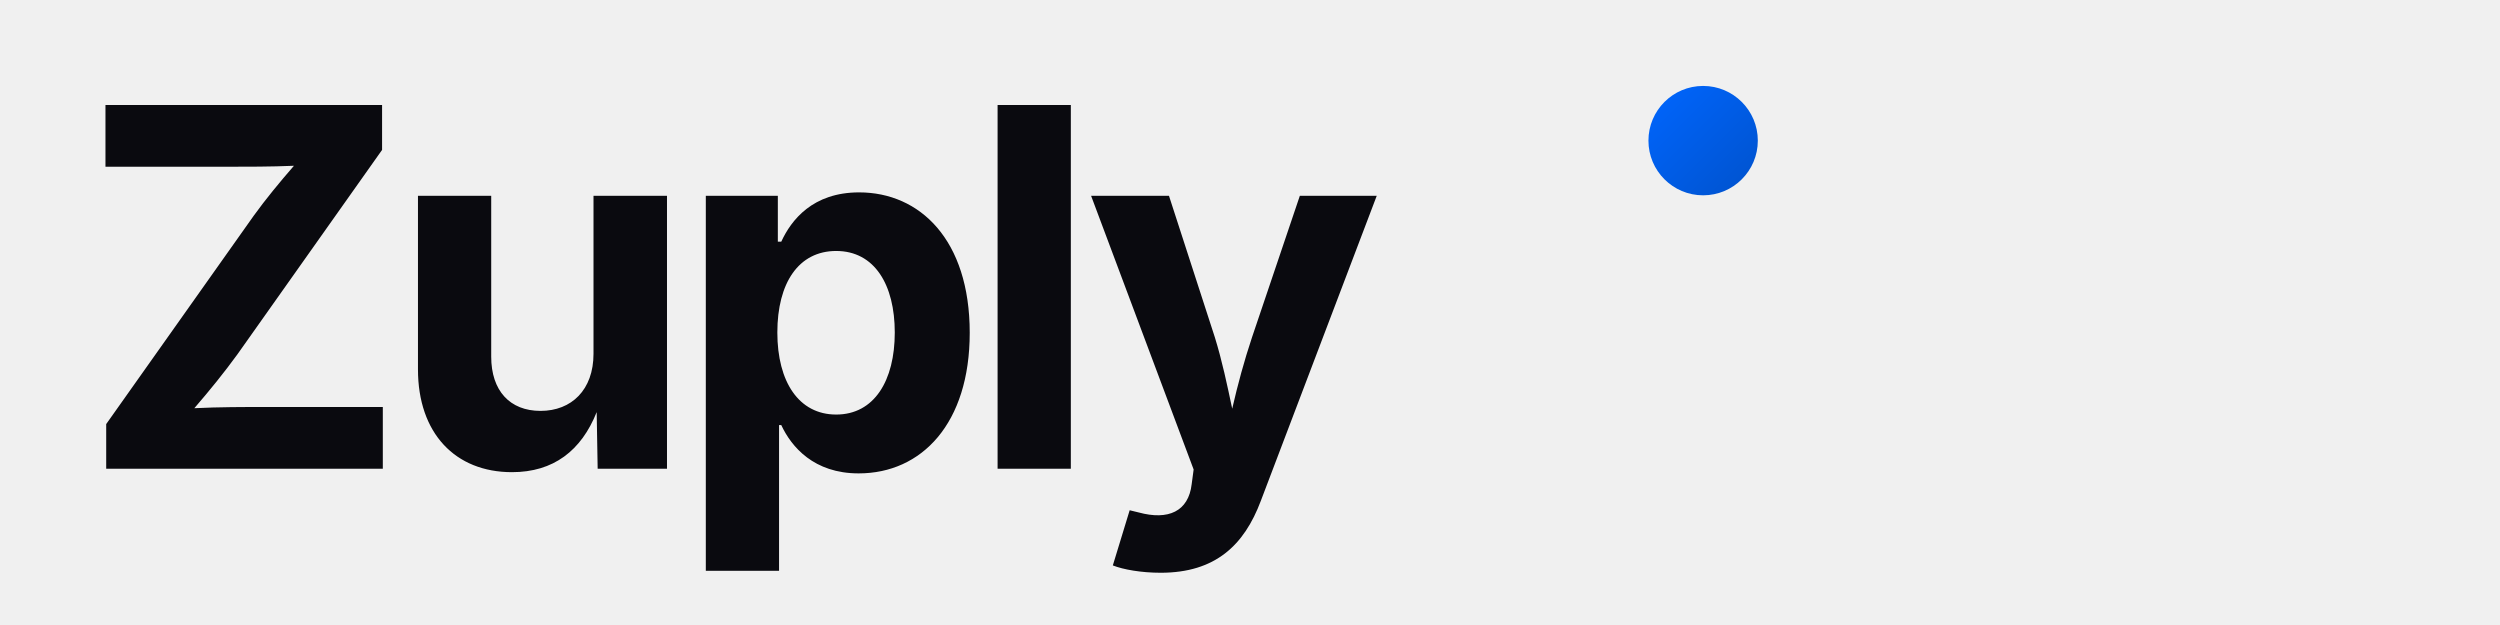
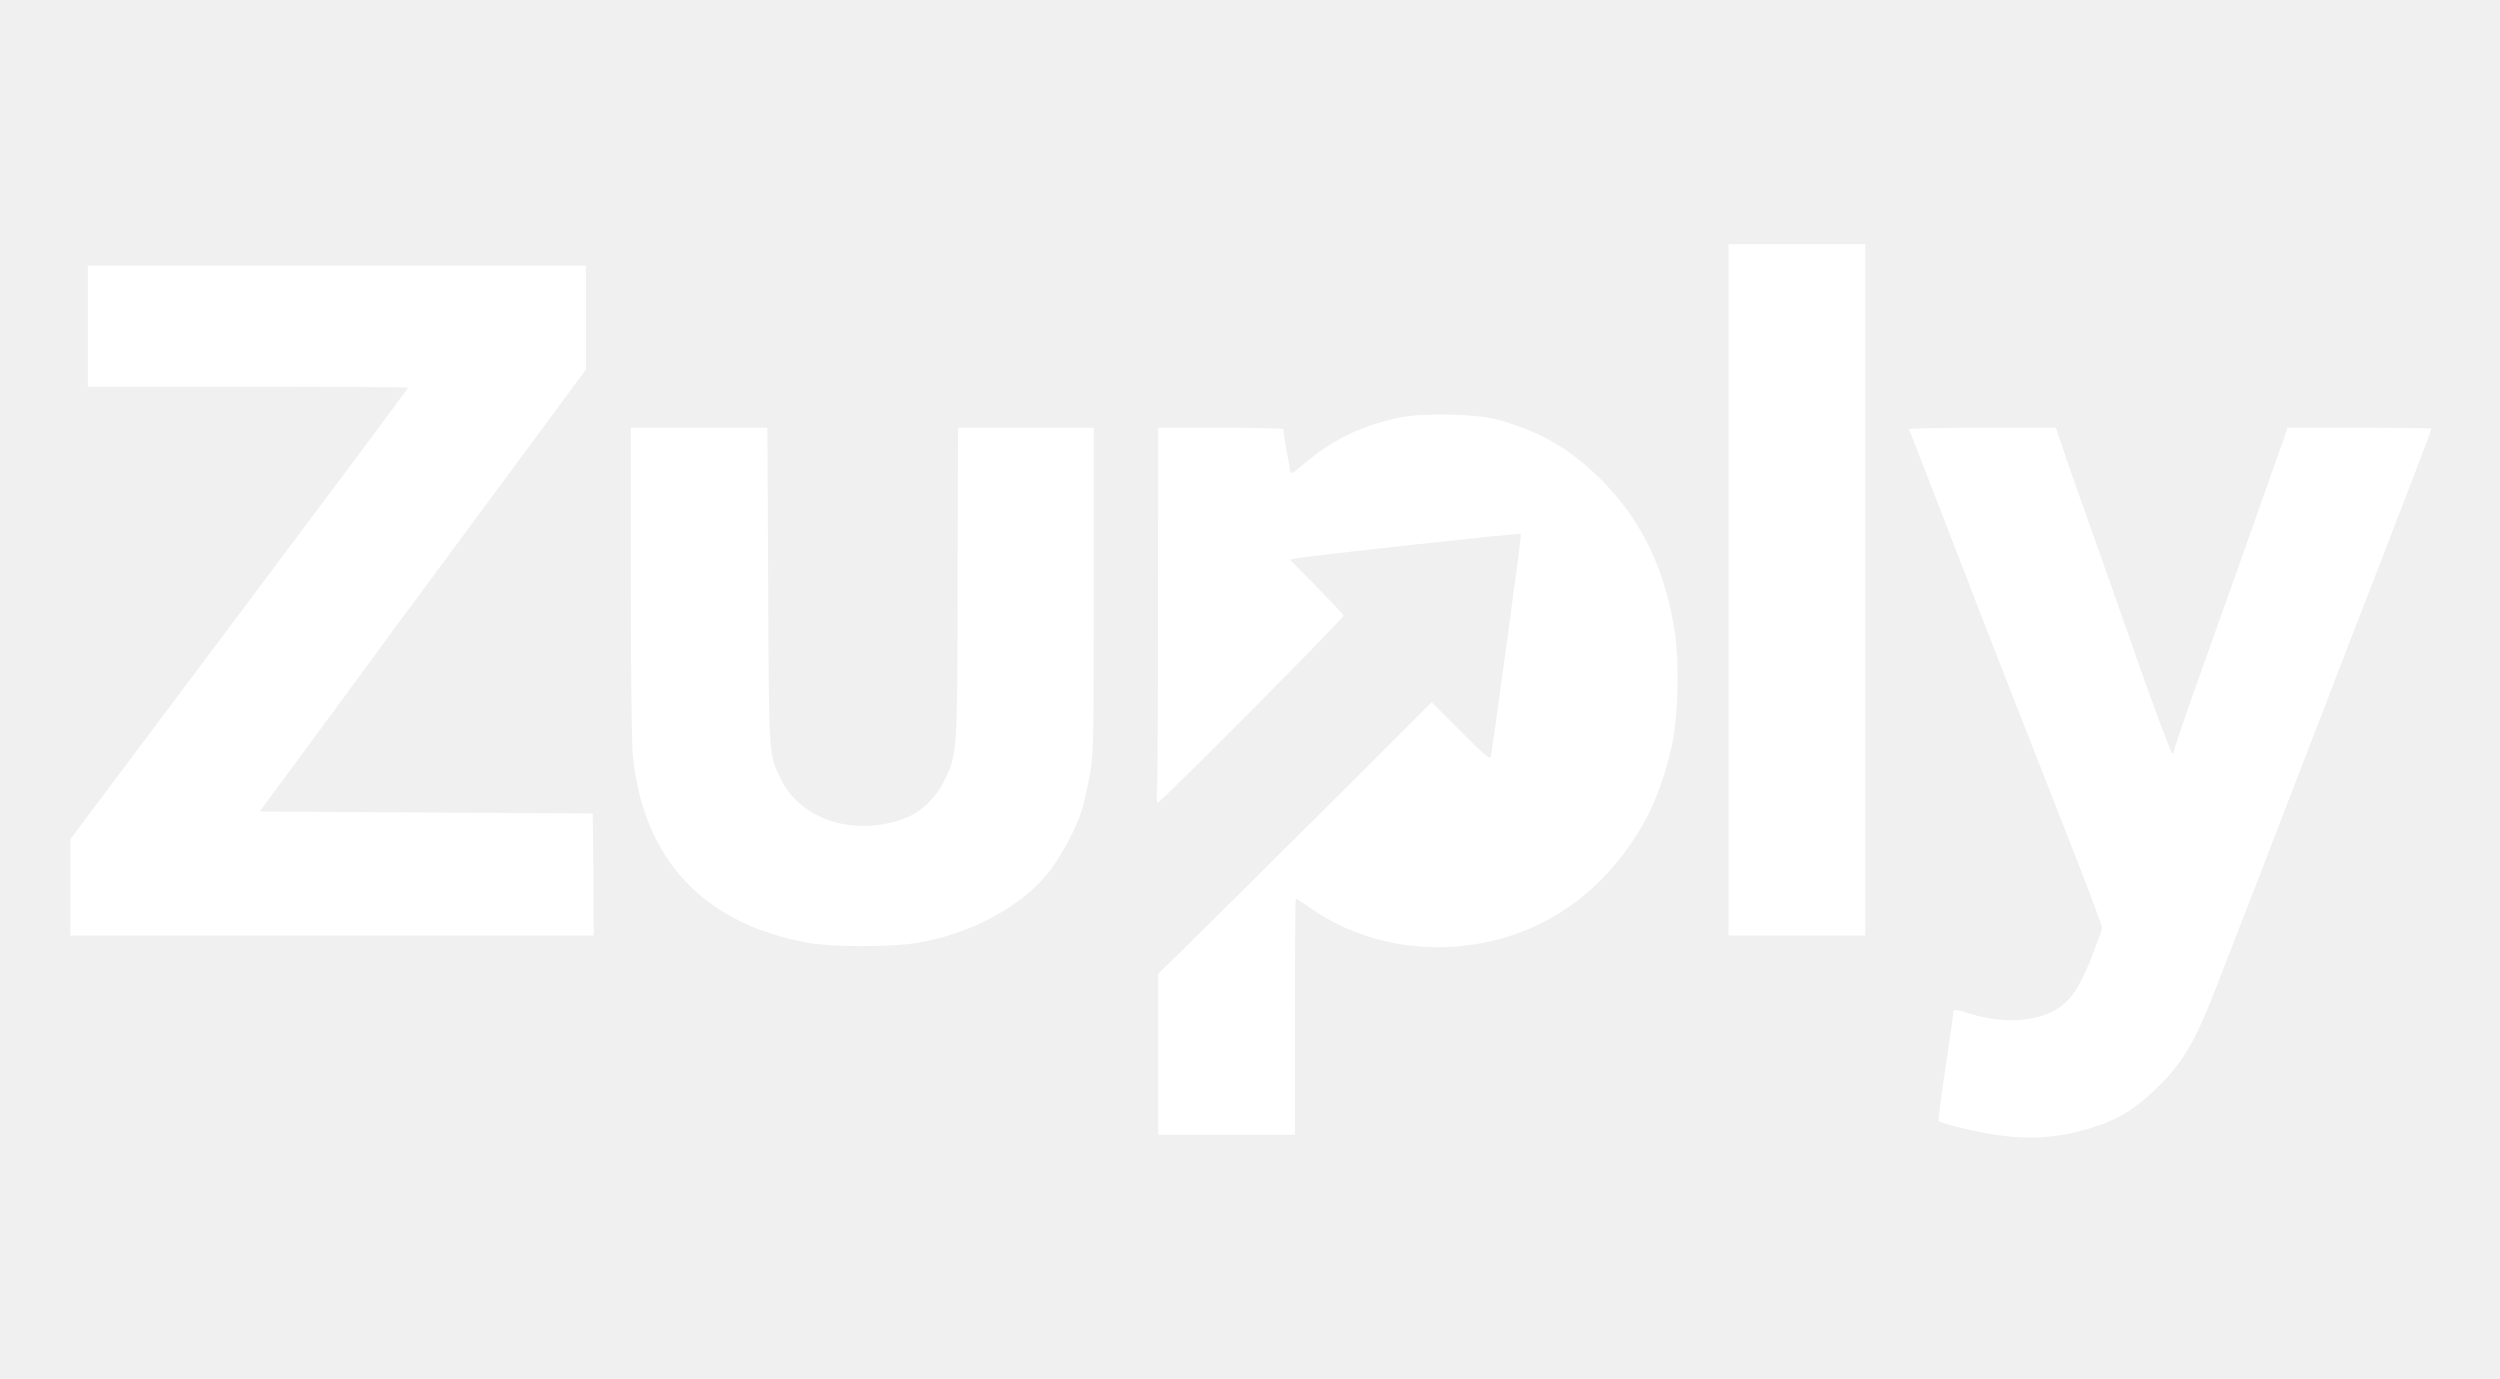
- <svg xmlns="http://www.w3.org/2000/svg" viewBox="0 0 320 80">
-   <defs>
-     <linearGradient id="accent" x1="0%" y1="0%" x2="100%" y2="100%">
-       <stop offset="0%" style="stop-color:#0066FF" />
-       <stop offset="100%" style="stop-color:#0052CC" />
-     </linearGradient>
-   </defs>
-   <text x="10" y="60" font-family="'Space Grotesk', -apple-system, sans-serif" font-size="64" font-weight="700" letter-spacing="-3" fill="#0A0A0F">
-     Zuply
-   </text>
-   <circle cx="218" cy="18" r="7" fill="url(#accent)" />
+ <svg xmlns="http://www.w3.org/2000/svg" version="1.0" width="1280pt" height="706pt" viewBox="0 0 1280 706" preserveAspectRatio="xMidYMid meet">
+   <g transform="translate(0,706) scale(0.1,-0.1)" fill="#ffffff" stroke="none">
+     <path d="M9550 4040 l0 -1770 -350 0 -350 0 0 1770 0 1770 350 0 350 0 0 -1770z m-6550 1394 l0 -266 -272 -368 c-150 -202 -320 -432 -378 -511 -58 -79 -157 -213 -221 -299 -63 -85 -165 -222 -225 -305 -61 -82 -141 -193 -180 -245 -38 -52 -142 -193 -232 -315 l-163 -220 853 -5 853 -5 3 -312 2 -313 -1340 0 -1340 0 0 246 0 247 865 1153 c476 635 865 1156 865 1159 0 3 -369 5 -820 5 l-820 0 0 310 0 310 1275 0 1275 0 0 -266z m4665 -522 c221 -60 374 -149 536 -311 205 -206 328 -462 375 -785 24 -163 15 -442 -19 -586 -54 -228 -122 -379 -244 -541 -86 -115 -186 -210 -301 -286 -384 -256 -914 -257 -1288 -2 -47 32 -88 59 -90 59 -2 0 -4 -272 -4 -605 l0 -605 -350 0 -350 0 0 412 0 412 223 219 c122 121 437 434 700 695 l477 477 149 -149 c136 -136 150 -147 155 -125 5 22 100 713 111 804 3 22 14 105 25 184 11 79 18 146 16 148 -5 5 -1107 -115 -1151 -126 l-30 -7 135 -137 c74 -76 137 -143 139 -149 4 -11 -937 -958 -952 -958 -5 0 -6 26 -3 58 3 31 5 463 5 960 l1 902 320 0 c176 0 320 -3 320 -7 0 -10 29 -182 35 -211 5 -22 8 -21 63 26 149 128 293 199 492 243 115 26 399 21 505 -9z m-3732 -849 c4 -882 2 -861 63 -988 100 -212 378 -302 637 -205 81 30 158 104 202 193 66 134 67 142 68 1020 l2 787 347 0 348 0 0 -829 c0 -776 -1 -836 -19 -943 -11 -62 -30 -144 -41 -183 -31 -101 -115 -255 -181 -334 -144 -171 -393 -302 -659 -348 -134 -23 -442 -23 -569 1 -527 97 -834 423 -890 948 -7 60 -11 404 -11 893 l0 795 350 0 349 0 4 -807z m6624 715 c17 -51 56 -163 86 -248 127 -357 232 -653 272 -770 87 -251 196 -545 205 -554 7 -7 10 -4 10 7 0 9 45 141 99 294 55 153 158 445 231 648 72 204 155 438 184 520 30 83 57 160 61 173 l6 22 370 0 c203 0 369 -2 369 -4 0 -5 -134 -354 -270 -706 -39 -102 -99 -255 -132 -340 -33 -85 -77 -200 -98 -255 -21 -55 -70 -183 -110 -285 -39 -102 -123 -318 -185 -480 -62 -162 -143 -371 -180 -465 -36 -93 -91 -235 -122 -315 -116 -301 -178 -405 -323 -543 -103 -98 -182 -146 -305 -186 -219 -72 -411 -74 -690 -4 -55 13 -103 28 -108 32 -4 4 11 125 33 268 22 144 40 271 40 282 0 26 9 26 87 1 185 -58 374 -40 476 46 55 46 95 113 148 248 28 72 51 137 52 146 0 8 -68 191 -152 405 -84 215 -173 442 -198 505 -25 63 -69 176 -98 250 -65 165 -131 335 -195 500 -26 69 -80 208 -120 310 -39 102 -105 273 -147 380 -41 107 -77 198 -79 202 -3 5 165 8 373 8 l379 0 31 -92z" />
+   </g>
</svg>
